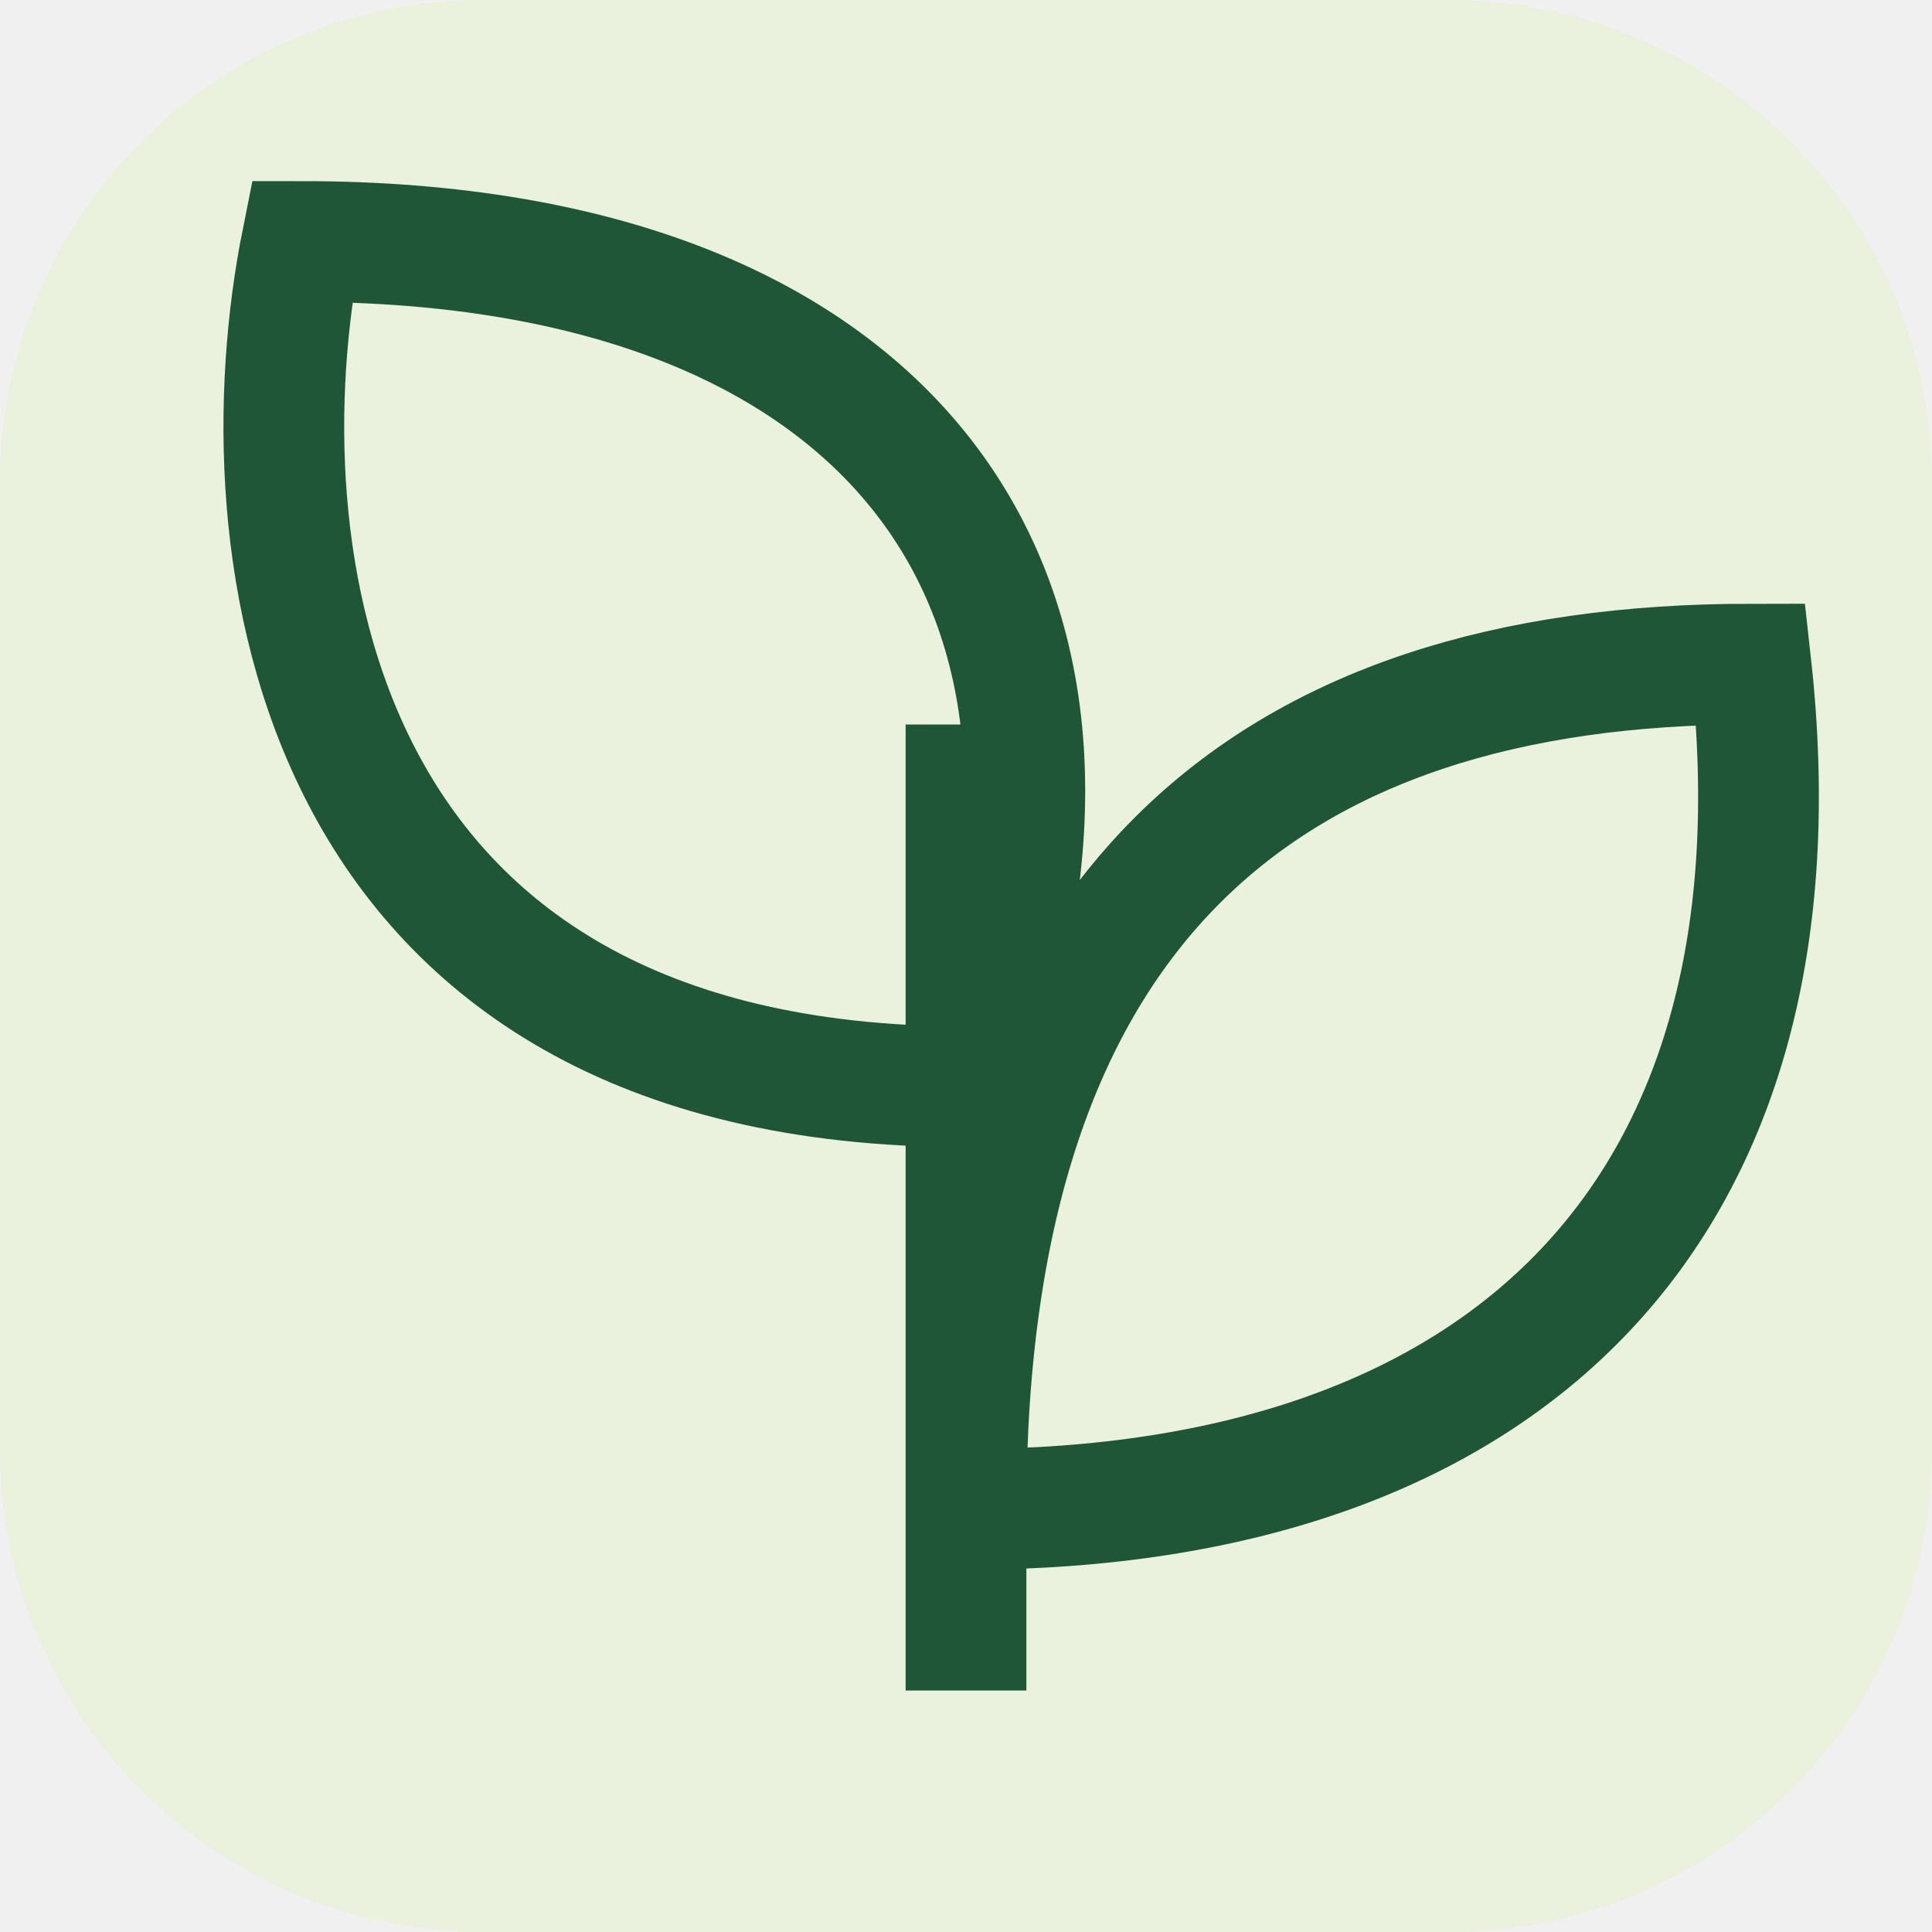
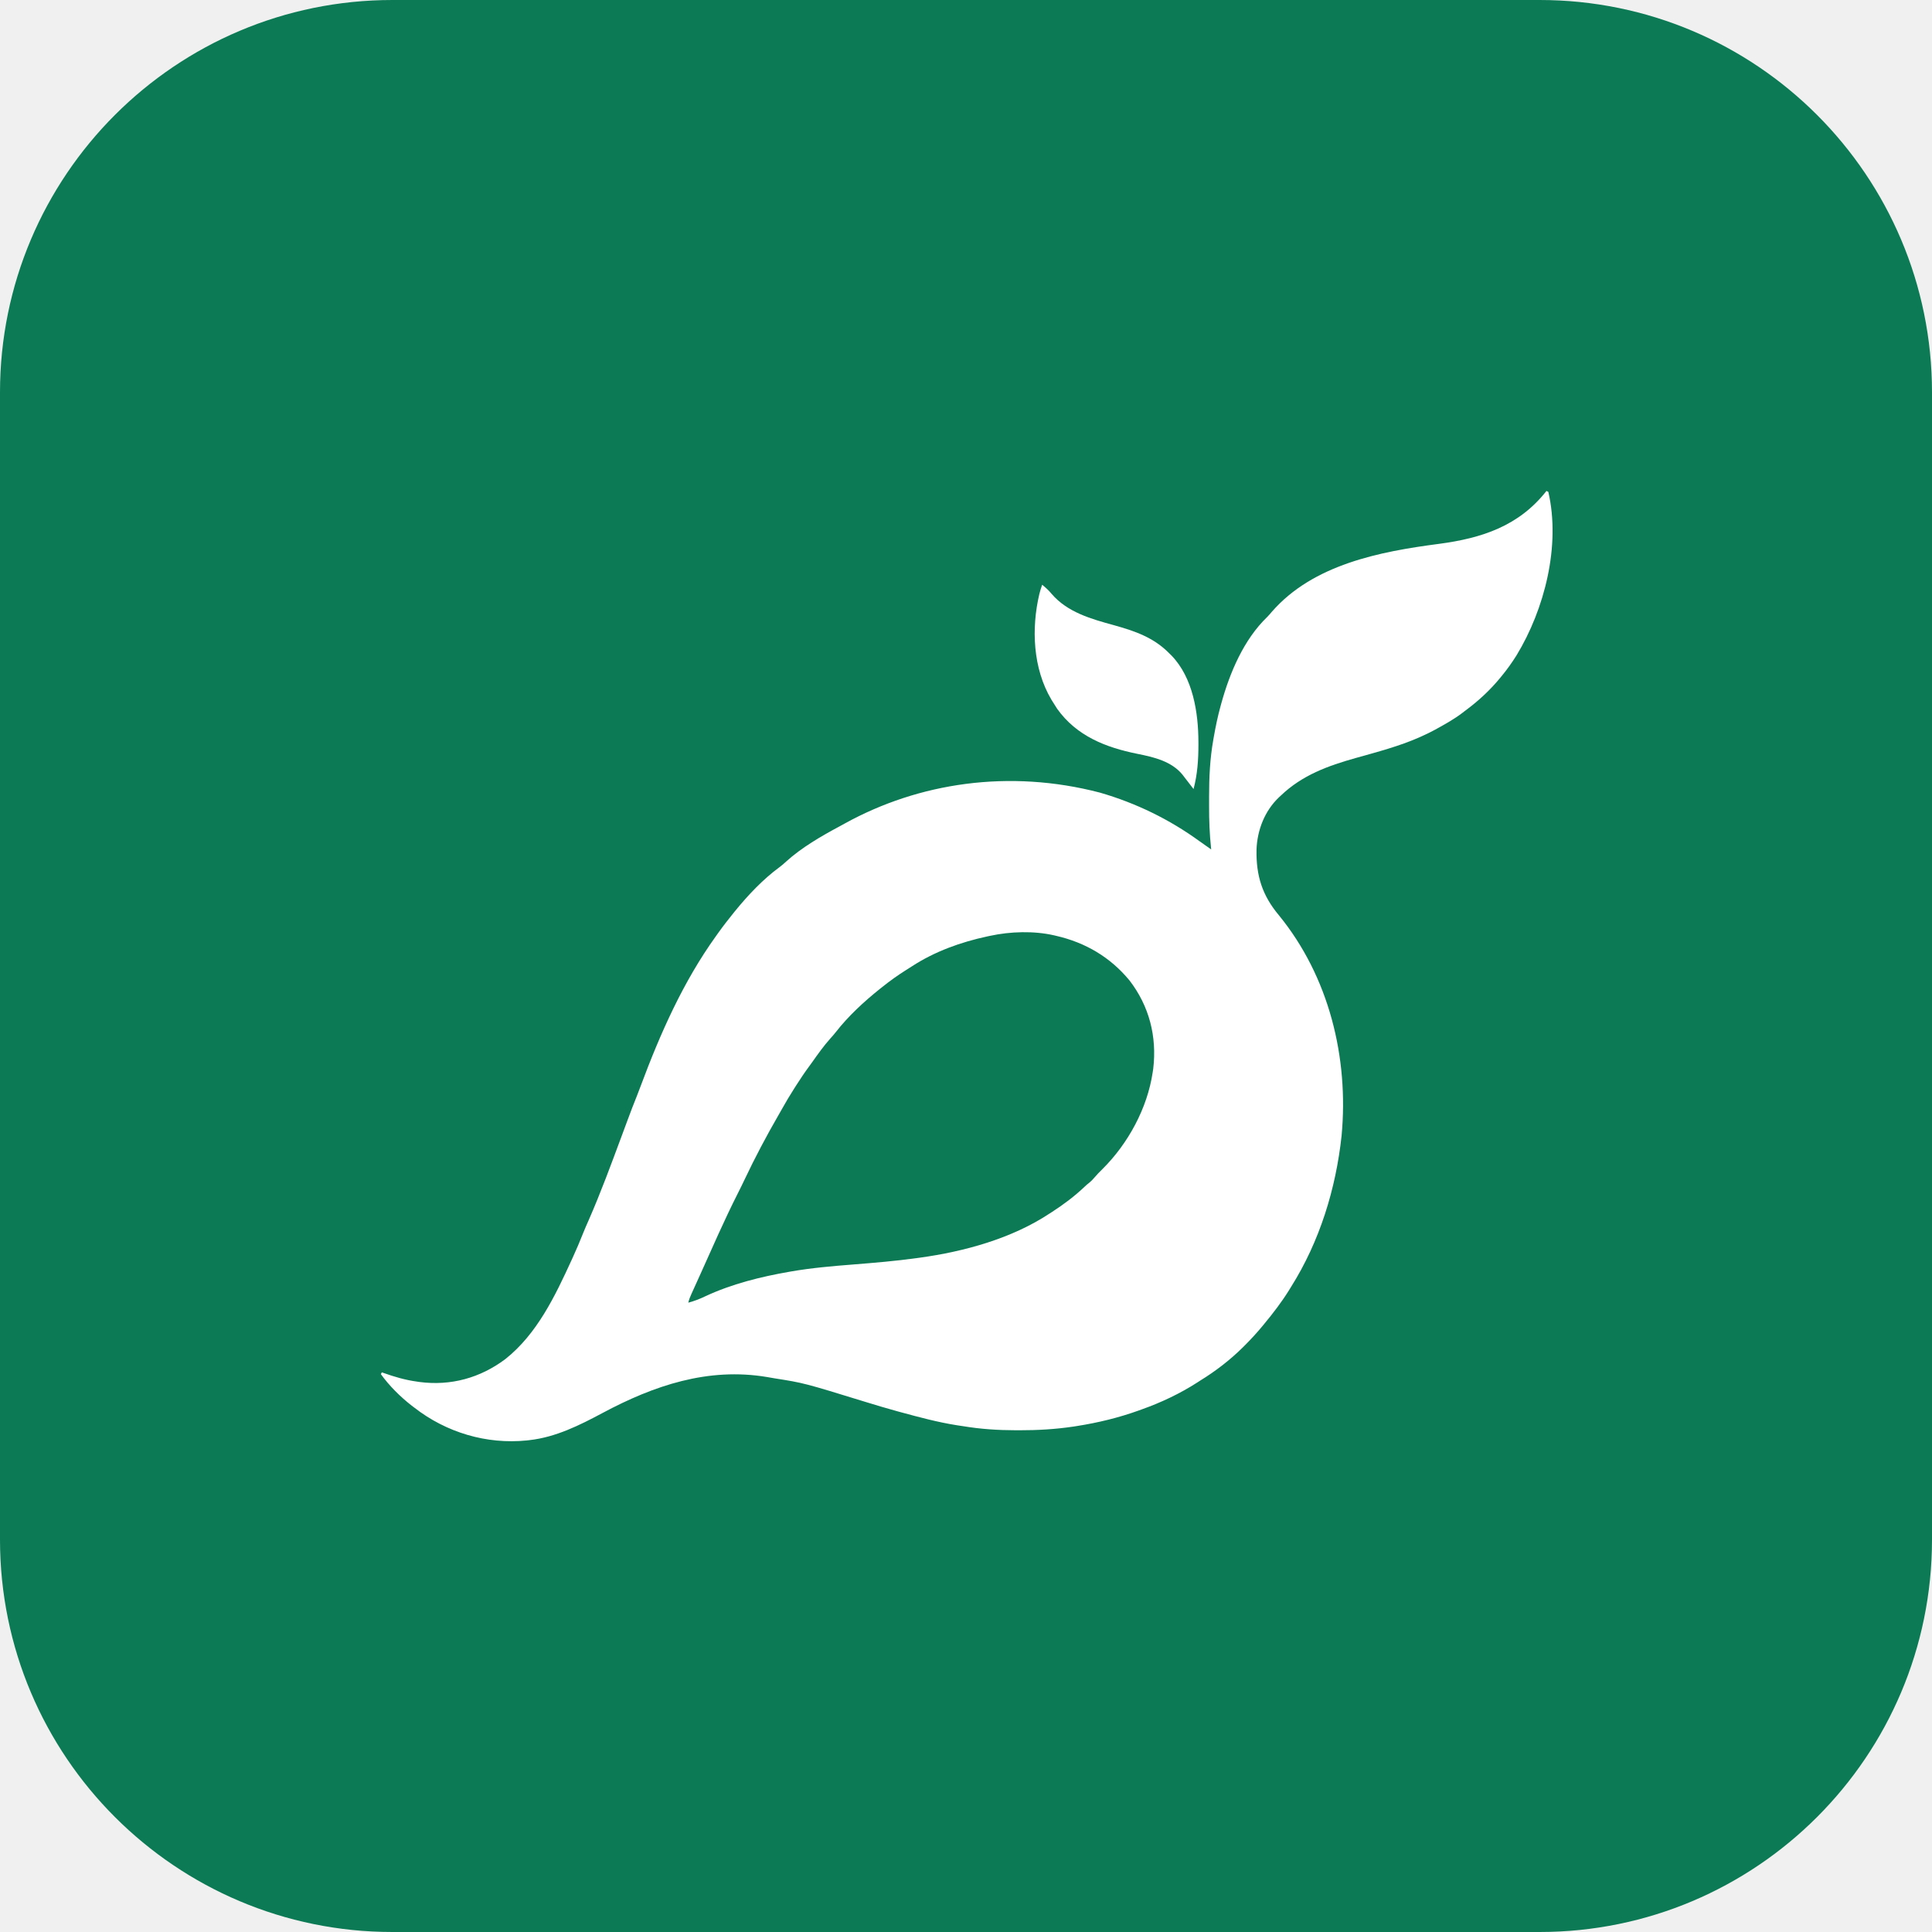
- <svg xmlns="http://www.w3.org/2000/svg" viewBox="0 0 32 32">
-   <rect width="32" height="32" rx="8" fill="#eaf1dc" />
-   <g fill="none" stroke="#205638" stroke-width="2">
-     <path d="M16 28V12M16 18C5 18 4 9 5 4c10 0 14 6 11 14ZM16 25c0-10 5-14 13-14 1 9-4 14-13 14Z" />
-   </g>
+ <svg xmlns="http://www.w3.org/2000/svg" viewBox="0 0 512 512">
+   <rect width="512" height="512" rx="104" fill="#0B7A55" />
+   <svg x="97" y="97" width="318" height="318" viewBox="-16 -16 1292 1055">
+     <defs>
+       <linearGradient id="emerald" x1="0" y1="1" x2="1" y2="0">
+         <stop stop-color="#12A072" />
+         <stop offset="1" stop-color="#0B7A55" />
+       </linearGradient>
+     </defs>
+     <path d="M0 0 C0.66 0.33 1.32 0.66 2 1 C15.4 58.92 -2 127.35 -32.31 177.15 C-37.11 184.74 -42.27 192.08 -48 199 C-48.4 199.5 -48.81 200 -49.22 200.51 C-60.6 214.49 -73.5 226.34 -88 237 C-88.85 237.66 -89.71 238.32 -90.59 239 C-99.18 245.55 -108.56 250.79 -118 256 C-118.33 256.18 -118.33 256.18 -119.97 257.09 C-124.56 259.6 -129.23 261.85 -134 264 C-134.85 264.39 -135.71 264.77 -136.58 265.17 C-158.69 274.94 -182 281 -205.22 287.51 C-235.31 295.97 -263.02 305.99 -286 328 C-286.64 328.58 -287.27 329.17 -287.93 329.77 C-303.42 344.44 -311.46 365.21 -312.2 386.27 C-312.69 414.25 -306.11 435.41 -288 457 C-234.1 523.11 -212.76 610.05 -220.59 694.16 C-226.71 751.36 -244.23 808.13 -275 857 C-275.73 858.19 -276.46 859.38 -277.19 860.57 C-285.14 873.38 -294.4 885.39 -304 897 C-304.41 897.5 -304.81 897.99 -305.23 898.5 C-311.39 906 -317.89 913.07 -324.75 919.94 C-325.45 920.63 -326.14 921.33 -326.86 922.05 C-340.79 935.83 -356.32 947.77 -373 958 C-373.93 958.6 -374.85 959.21 -375.8 959.83 C-394.61 971.93 -414.97 981.53 -436 989 C-436.94 989.34 -437.89 989.68 -438.86 990.04 C-460.54 997.85 -482.75 1003.24 -505.5 1006.81 C-506.74 1007.01 -507.98 1007.2 -509.25 1007.4 C-528.75 1010.31 -548.05 1011.41 -567.75 1011.38 C-568.91 1011.37 -570.07 1011.37 -571.26 1011.37 C-590.51 1011.34 -609.01 1010.14 -628 1007 C-630.28 1006.66 -632.56 1006.31 -634.85 1005.97 C-655.22 1002.77 -675.11 997.39 -695 992 C-696.23 991.67 -697.46 991.33 -698.73 990.99 C-710.42 987.79 -722.03 984.31 -733.61 980.74 C-799.5 960.46 -799.5 960.46 -831.05 955.47 C-833.83 955.03 -836.59 954.54 -839.36 954.04 C-902.78 943.43 -961.05 963.21 -1016.29 992.76 C-1041.03 1005.98 -1066.76 1018.86 -1095 1022 C-1095.94 1022.11 -1096.87 1022.22 -1097.84 1022.34 C-1141.24 1026.74 -1184.6 1013.8 -1219 987 C-1219.89 986.33 -1220.78 985.66 -1221.7 984.97 C-1234.07 975.34 -1245.79 963.7 -1255 951 C-1254.67 950.34 -1254.34 949.68 -1254 949 C-1253.45 949.2 -1252.91 949.39 -1252.34 949.59 C-1240.31 953.87 -1228.66 957.3 -1216 959 C-1215.15 959.13 -1214.3 959.26 -1213.43 959.39 C-1179.64 963.81 -1148.04 955.01 -1121.04 934.78 C-1086.89 907.77 -1067.37 866.75 -1049.62 828 C-1049.29 827.27 -1048.95 826.53 -1048.6 825.78 C-1044.62 817.07 -1040.86 808.31 -1037.35 799.4 C-1035.48 794.69 -1033.43 790.07 -1031.38 785.44 C-1018.32 755.65 -1007.09 725.09 -995.77 694.61 C-995.59 694.13 -995.59 694.13 -994.69 691.71 C-992.96 687.05 -991.23 682.39 -989.5 677.73 C-986.22 668.86 -982.87 660.04 -979.31 651.28 C-977.92 647.81 -976.61 644.32 -975.31 640.81 C-954.2 584.14 -929.45 528.27 -894 479 C-893.25 477.94 -892.5 476.88 -891.72 475.79 C-886.39 468.34 -880.77 461.12 -875 454 C-874.55 453.44 -874.1 452.89 -873.64 452.32 C-859.72 435.24 -843.57 418.09 -825.77 405.05 C-823.24 403.18 -820.98 401.21 -818.69 399.06 C-801.88 383.86 -780.97 371.77 -761.07 361.11 C-759.12 360.06 -757.18 359 -755.25 357.92 C-676.09 314.3 -578.85 299.21 -480.7 324.84 C-441.96 336.06 -405.89 353.6 -373.28 377.35 C-369.22 380.28 -365.11 383.14 -361 386 C-361.06 385.44 -361.12 384.89 -361.18 384.31 C-362.73 369.39 -363.32 354.62 -363.26 339.62 C-363.25 336.2 -363.26 332.78 -363.27 329.36 C-363.29 308.7 -362.34 288.05 -358.69 267.69 C-358.47 266.43 -358.25 265.17 -358.02 263.87 C-356.11 253.13 -353.9 242.52 -351 232 C-350.71 230.92 -350.41 229.85 -350.11 228.74 C-340.85 195.43 -326.01 160.08 -300.63 135.63 C-298.94 133.94 -297.41 132.16 -295.88 130.31 C-251.4 79.12 -179.43 65.29 -115.73 56.98 C-69.51 50.87 -29.65 37.75 0 0 Z M-599 479 C-599.48 479.1 -599.48 479.1 -601.94 479.62 C-630.56 485.76 -658.53 495.8 -683.2 511.83 C-685.19 513.13 -687.21 514.39 -689.22 515.65 C-698.21 521.31 -706.72 527.35 -715 534 C-715.92 534.73 -716.84 535.45 -717.79 536.2 C-734.82 549.84 -751.74 565.43 -765.16 582.66 C-767.06 585.07 -769.06 587.35 -771.12 589.62 C-778.26 597.59 -784.38 606.26 -790.55 614.97 C-791.63 616.48 -792.72 617.97 -793.82 619.46 C-798.82 626.25 -803.48 633.2 -808 640.31 C-808.7 641.42 -809.41 642.52 -810.13 643.66 C-814.61 650.72 -818.92 657.82 -822.96 665.14 C-824.18 667.33 -825.43 669.5 -826.68 671.66 C-839.81 694.42 -852.06 717.5 -863.3 741.24 C-865.72 746.34 -868.19 751.41 -870.75 756.44 C-885.35 785.29 -898.26 815.07 -911.54 844.54 C-913.3 848.46 -915.08 852.37 -916.86 856.28 C-917.28 857.2 -917.7 858.13 -918.13 859.08 C-918.89 860.76 -919.66 862.44 -920.42 864.11 C-921.91 867.38 -923.21 870.5 -924 874 C-917.46 872.21 -911.52 869.96 -905.44 867 C-877.09 853.81 -846.05 846.09 -815.38 840.75 C-815.04 840.69 -815.04 840.69 -813.32 840.39 C-791.15 836.54 -768.74 834.63 -746.34 832.87 C-723.5 831.06 -700.7 829.14 -678 826 C-676.98 825.86 -675.96 825.73 -674.91 825.58 C-626.88 818.97 -575.71 804.96 -535 778 C-534.05 777.39 -533.09 776.78 -532.11 776.15 C-519.83 768.17 -508.17 759.47 -497.55 749.38 C-495 747 -495 747 -492.37 744.91 C-490.22 743.18 -488.56 741.49 -486.81 739.38 C-484.06 736.14 -481.16 733.15 -478.12 730.19 C-450.44 702.75 -429.73 664.6 -424 626 C-423.81 624.76 -423.62 623.52 -423.42 622.24 C-419.3 587.48 -427.66 554.67 -449 527 C-469.7 501.94 -496.43 486.25 -528 479 C-528.37 478.91 -528.37 478.91 -530.25 478.47 C-552.06 473.51 -577.21 474.31 -599 479 Z " fill="#FFFFFF" transform="translate(1255,0)" />
+     <path d="M0 0 C3.74 3.05 7.08 6 10.12 9.75 C27.28 29.77 52.87 36.82 77.25 43.56 C99.93 49.84 120.25 56.84 137 74 C137.73 74.71 138.45 75.41 139.2 76.14 C162.43 100.1 168.21 137.71 168.25 169.62 C168.25 170.39 168.25 171.16 168.26 171.95 C168.26 188.19 167.22 204.25 163 220 C162.57 219.43 162.14 218.85 161.7 218.26 C158.85 214.47 155.95 210.72 153 207 C152.43 206.24 151.85 205.48 151.26 204.7 C139.42 190.01 120.06 185.57 102.39 182.03 C68.36 175.16 37.1 162.87 16.19 133.62 C14.76 131.44 13.37 129.23 12 127 C11.66 126.46 11.66 126.46 9.95 123.73 C-10.02 90.1 -11.8 47.07 -3 9.86 C-2.13 6.51 -1.15 3.26 0 0 Z " fill="#FFFFFF" transform="translate(712,101)" />
+   </svg>
</svg>
